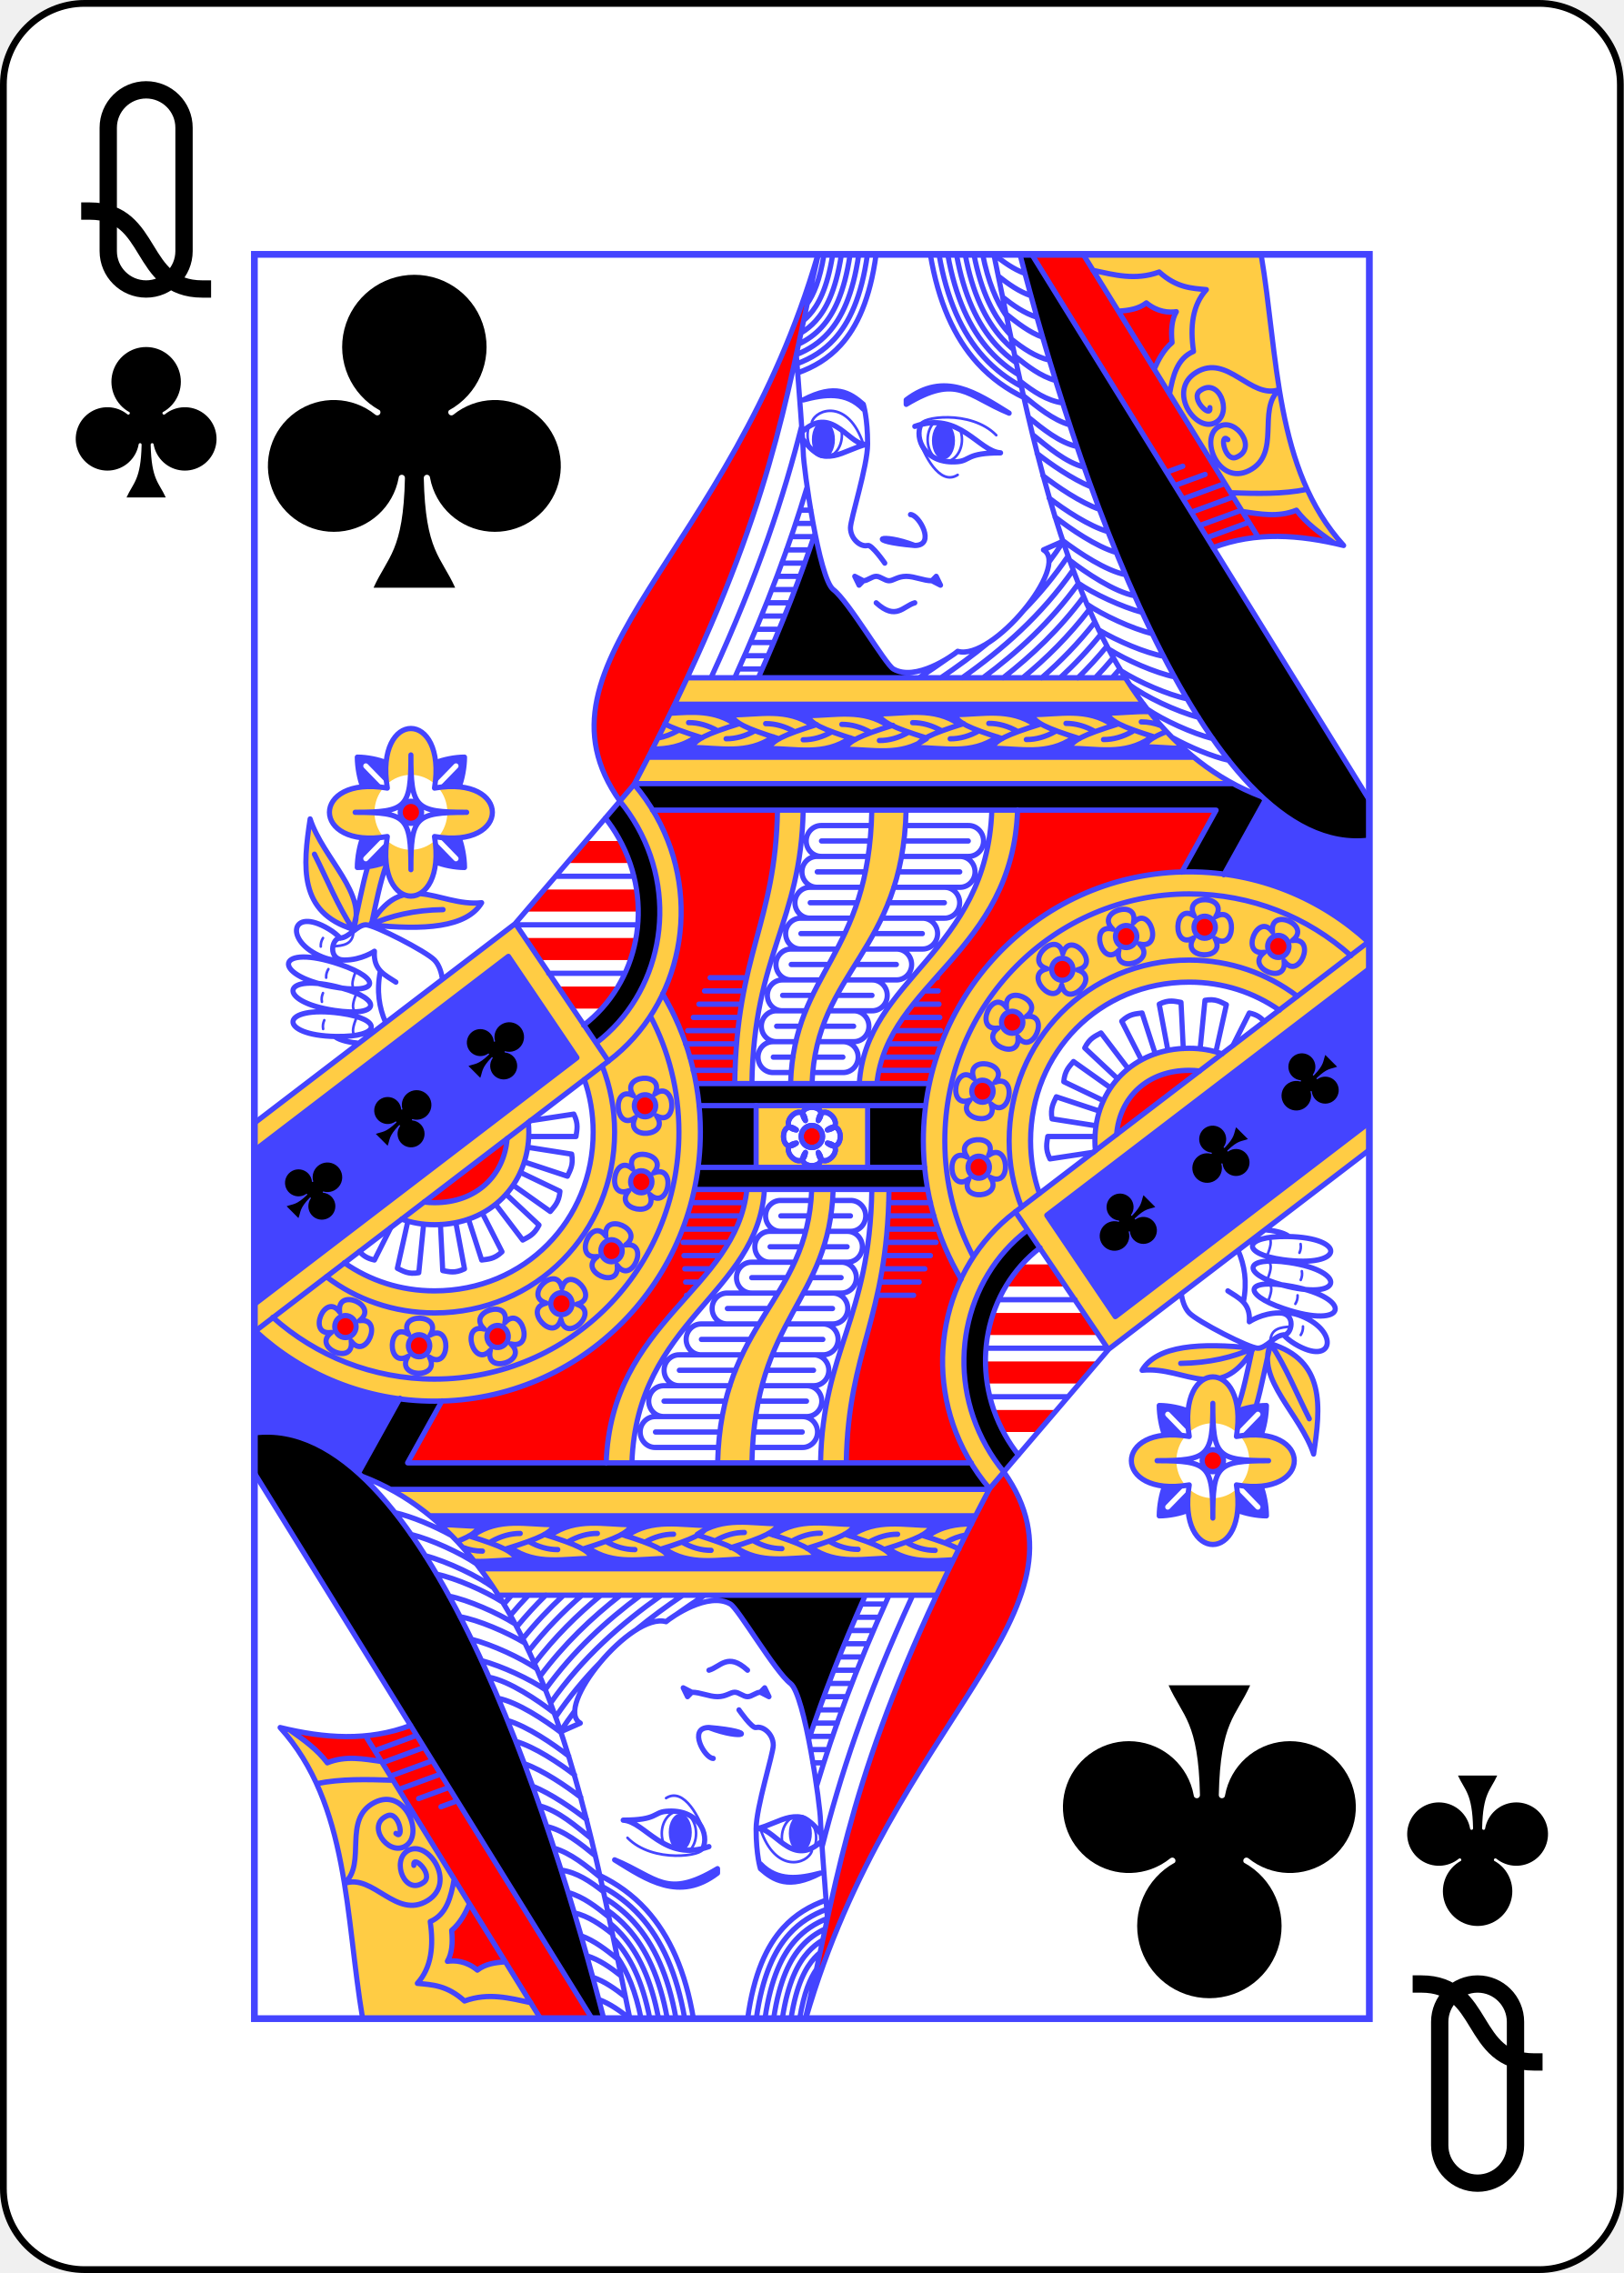
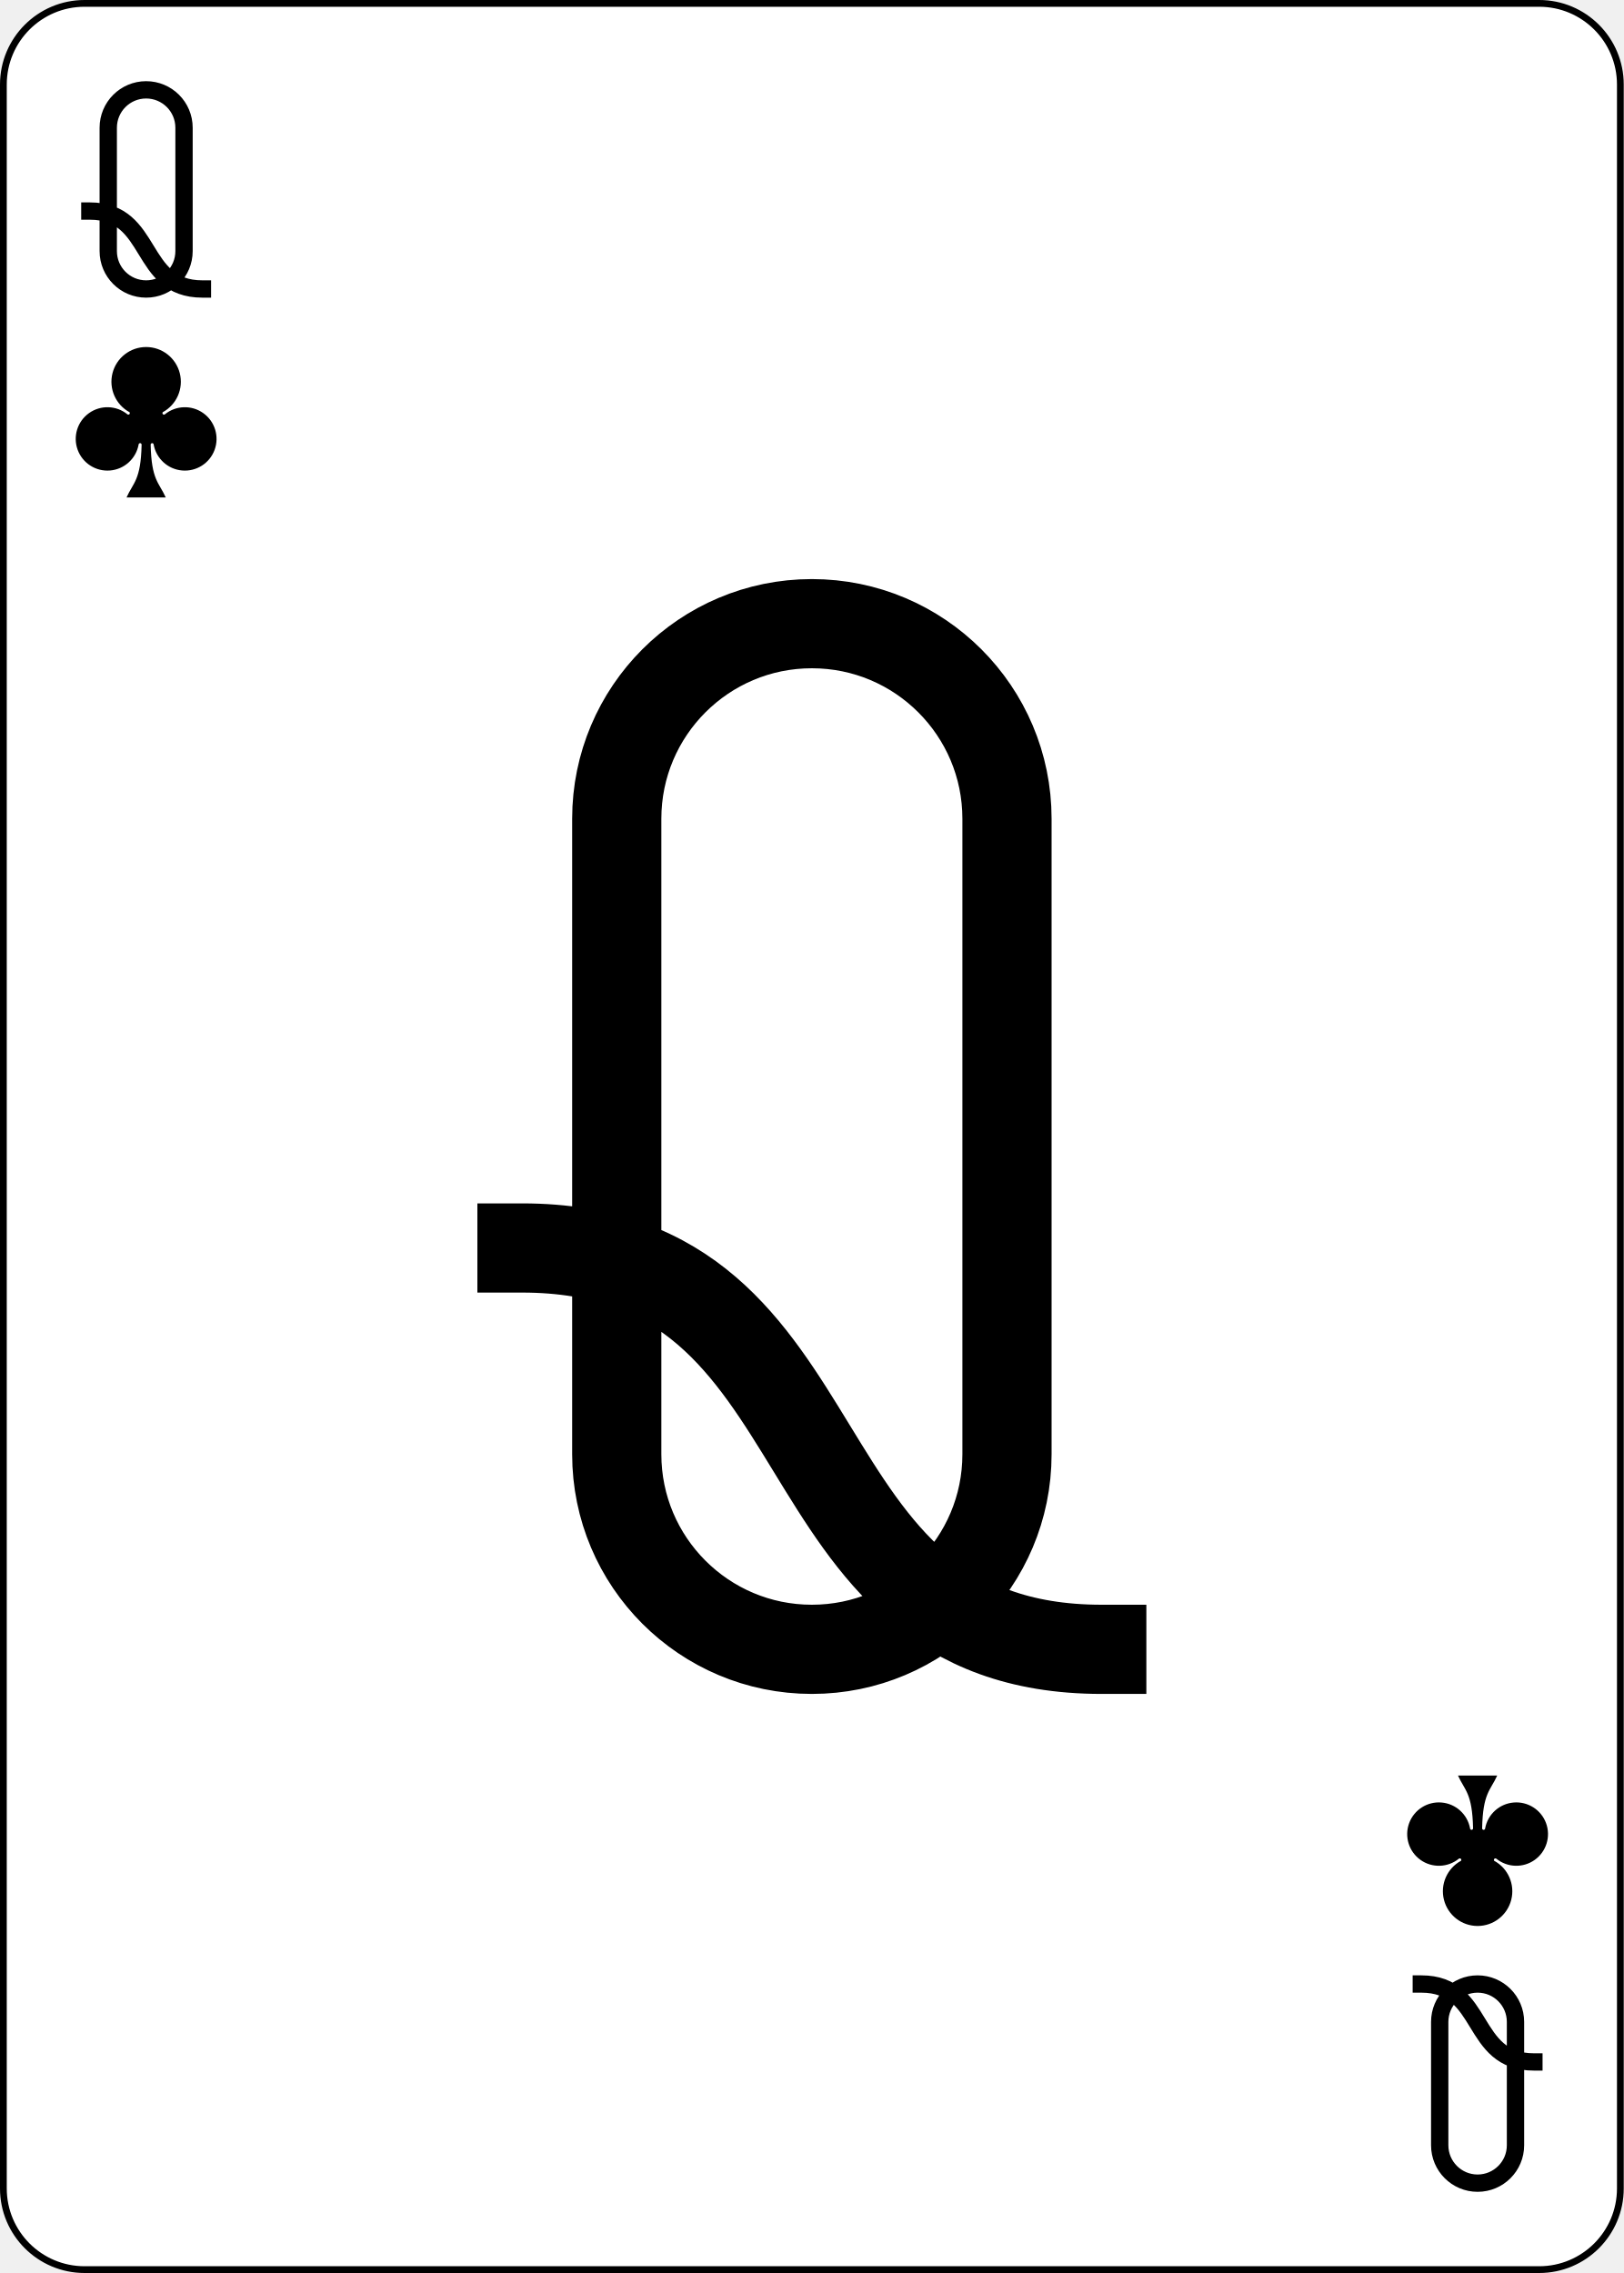
<svg xmlns="http://www.w3.org/2000/svg" xmlns:xlink="http://www.w3.org/1999/xlink" class="card" face="QC" height="3.5in" preserveAspectRatio="none" viewBox="-120 -168 240 336" width="2.5in">
  <defs>
+     <symbol id="SCQ" viewBox="-600 -600 1200 1200" preserveAspectRatio="xMinYMid">
+       <path d="M30 150C35 385 85 400 130 500L-130 500C-85 400 -35 385 -30 150A10 10 0 0 0 -50 150A210 210 0 1 1 -124 -51A10 10 0 0 0 -110 -65A230 230 0 1 1 110 -65A10 10 0 0 0 124 -51A210 210 0 1 1 50 150A10 10 0 0 0 30 150Z" fill="black" />
+     </symbol>
    <symbol id="VCQ" viewBox="-500 -500 1000 1000" preserveAspectRatio="xMinYMid">
      <path d="M-260 100C40 100 -40 460 260 460M-175 0L-175 -285A175 175 0 0 1 175 -285L175 285A175 175 0 0 1 -175 285Z" stroke="black" stroke-width="80" stroke-linecap="square" stroke-miterlimit="1.5" fill="none" />
    </symbol>
-     <symbol id="SCQ" viewBox="-600 -600 1200 1200" preserveAspectRatio="xMinYMid">
-       <path d="M30 150C35 385 85 400 130 500L-130 500C-85 400 -35 385 -30 150A10 10 0 0 0 -50 150A210 210 0 1 1 -124 -51A10 10 0 0 0 -110 -65A230 230 0 1 1 110 -65A10 10 0 0 0 124 -51A210 210 0 1 1 50 150A10 10 0 0 0 30 150Z" fill="black" />
-     </symbol>
-     <symbol id="CQ6" preserveAspectRatio="none" viewBox="0 0 1300 2000">
-       <g transform="scale(-1,1)translate(-1300,0)">
-         <path stroke="#44F" stroke-linecap="round" stroke-linejoin="round" stroke-width="3" fill="none" d="M1184.474,767.204c0.351,15.415 12.042,16.451 23.907,17.267M1181.451,811.742c3.624,9.318 6.246,17.206 2.045,21.086M1180.799,836.888c3.624,9.318 6.246,17.206 2.045,21.086M1180.799,864.63c3.624,9.318 6.246,17.206 2.045,21.086M1213.717,810.276c1.874,2.948 2.833,6.142 2.593,9.658M1220,837.405c1.457,3.175 1.974,6.47 1.259,9.92M1218.488,868.185c1.483,3.163 2.027,6.453 1.341,9.91M1220,775c1.874,2.948 2.833,6.142 2.593,9.658M435,205c29.854,-29.76 89.915,-20.22 87.766,-12.149M480,250c21.575,13.391 40,-25 45,-40M590,215c17.561,-51.28 55,-40 60,-25M507.389,190.373C512.025,194.951 515,202.041 515,210c0,13.807 -8.954,25 -20,25 -11.046,0 -20,-11.193 -20,-25 0,-4.329 0.88,-8.4 2.429,-11.951M653.486,195.441C654.462,198.386 655,201.614 655,205c0,13.807 -8.954,25 -20,25 -11.046,0 -20,-11.193 -20,-25 0,-2.248 0.237,-4.427 0.683,-6.5" />
-         <use xlink:href="#SCQ" height="90" width="90" transform="translate(1017,901)scale(1,0.972)rotate(-45)translate(-45,-45)" />
-         <use xlink:href="#SCQ" height="90" width="90" transform="translate(1125,978)scale(1,0.972)rotate(-45)translate(-45,-45)" />
-         <use xlink:href="#SCQ" height="90" width="90" transform="translate(1229,1060)scale(1,0.972)rotate(-45)translate(-45,-45)" />
-       </g>
-     </symbol>
-     <symbol id="CQ5" preserveAspectRatio="none" viewBox="0 0 1300 2000">
-       <g transform="scale(-1,1)translate(-1300,0)">
-         <path stroke="#44F" stroke-linecap="round" stroke-linejoin="round" stroke-width="6" fill="none" d="M1300,984.779 996.277,759.002M1.196,779.562C56.29,730.138 129.568,700 210,700c171.208,0 310,136.553 310,305 10e-6,57.291 -16.055,110.892 -43.98,156.687M1.931,780.02l410.831,305.396M513.054,940h271.265M1300,1190.265 923.935,910.712M995.839,758.469 887.238,914.584M1003.748,795.85l-79.783,114.688M857.199,600.859 995.817,758.501M886.75,914.2C801.788,851.428 776.521,731.931 831.679,636.394c7.512,-13.01 16.154,-24.951 25.724,-35.766M901.002,893.651c-74.41,-55.386 -96.537,-160.121 -47.672,-244.758 6.038,-10.457 12.883,-20.13 20.404,-28.982M1004.2,796.043l295.8,219.887M916.148,873.919C851.943,826.128 832.433,735.788 875.199,661.715c4.713,-8.163 9.972,-15.754 15.701,-22.768M995.058,760H853.114M948.905,705H857.469M957.032,815H867.918M856.888,600H158.867M840.923,570H204.844M810,510H262.997M795.06,480H284.483M642.495,0.159C676.821,141.573 688.844,258.107 795.312,480c17.86,37.224 38.379,77.412 62.106,121.181M835.988,630H179.392M690.092,630.29c2.322,128.345 47.798,162.203 49.837,309.394M660.11,630.29c2.786,128.345 57.357,162.203 59.805,309.394M580.102,630.115c3.399,166.062 90.388,181.846 94.73,309.83M540.125,630.107c4.041,161.399 104.662,181.691 109.681,309.838M440.176,630.1c5.673,161.472 146.941,190.921 154.509,309.865M410.168,629.718c5.633,161.815 151.469,195.793 164.083,310.257M517.652,965H781.417M509.15,925l62.516,-10e-6M504.582,910l62.916,1e-5M499.133,895l62.156,1e-5M499.838,880 553.158,880M500.807,865 543.344,865M501.773,850l30.053,-10e-6M502.742,835l16.242,2e-5M739.443,925h48.93M738.811,910h53.465M737.709,895 797.117,895M736.215,880H794.783M734.383,865h53.879M732.031,850h49.707M729.197,835H775.217M725.963,820h42.732M503.709,820l1.689,1e-5M1278.483,1205.026C1228.267,1248.565 1162.43,1275 1090,1275 932.085,1275 805,1149.714 805,995c-10e-6,-47.532 11.992,-92.13 33.2,-131.287M1215.934,1159.081C1180.985,1184.775 1137.859,1200 1090,1200c-118.247,0 -210,-91.356 -210,-205 -10e-6,-26.728 5.074,-51.778 14.401,-74.884M1102.059,1074.276c-3.866,0.477 -7.882,0.724 -12.059,0.724 -49.229,0 -81.28,-31.039 -84.697,-72.551M1128.178,1093.705C1116.585,1097.779 1103.872,1100 1090,1100c-65.355,0 -110,-46.117 -110,-105 0,-3.776 0.184,-7.432 0.545,-10.984M1195.088,1143.205C1165.452,1163.257 1129.736,1175 1090,1175c-105.024,0 -185,-80.047 -185,-180 -10e-6,-21.157 3.582,-40.966 10.251,-59.442M657.5,981.893c3.536,-24.749 35.355,7.071 10.607,10.607 20,-15 20,30 0,15 24.749,3.535 -7.071,35.355 -10.607,10.607 15,20 -30,20 -15,0 -3.536,24.749 -35.355,-7.071 -10.607,-10.607 -20,15 -20,-30 0,-15 -24.749,-3.535 7.071,-35.355 10.607,-10.607 -15,-20 30,-20 15,0v0M662.5,1000A12.5,12.5 0 0 1 650,1012.5 12.5,12.5 0 0 1 637.5,1000 12.5,12.5 0 0 1 650,987.5 12.5,12.5 0 0 1 662.5,1000v0M585,965v70M218.769,700.347 178.628,630.099M169.752,703.316 121.678,619.187M393.636,-1.6083941e-4 -3.6588575e-4,618.572M182.285,332.461C132.42,314.002 81.424,317.784 30,330 110.68,243.29 106.097,115.712 126.231,-0.019M333.636,-1.381201e-4 129.949,320.081M407.504,-0.495C347.657,225.87 197.332,687.942 0.002,664.067M437.92,-0.377C389.737,223.713 339.24,535.909 125.687,614.725M140.371,303.704l48.889,17.46M149.074,290.027l48.888,17.46M158.703,274.894l48.889,17.46M168.334,259.762l48.889,17.46M191.5,249.464l35.351,12.625M217.5,240.178l18.981,6.779M41.885,326.784C57.688,315.967 73.403,305.062 85,290c21.739,8.59 42.457,4.21 63.307,1.516M72.987,266.426c27.732,5.564 57.993,4.792 88.322,3.845M105.351,153.767C131.238,176.184 102.29,226.145 140,245c36.056,18.028 59.083,-37.958 35,-50 -20,-10 -45,25 -20,35 14.131,5.652 20.131,-28.64 10,-20M105.154,153.345c33.418,11.492 60.155,-41.413 96.812,-19.505 34.602,20.681 -0.183,70.226 -23.296,56.412 -19.194,-11.472 -3.156,-51.381 18.729,-35.696 12.371,8.866 -13.299,32.383 -11.472,19.194M232.953,158.421C229.172,137.653 224.093,117.97 205,110c4.185,-27.894 1.423,-52.339 -15,-70 17.356,-1.619 34.466,-1.969 55,-20 27.97,9.931 52.531,3.199 77.423,-1.913M250.778,130.151C245.718,118.856 239.783,108.146 230,100c1.504,-14.349 0.287,-26.396 -5,-35 8.496,1.206 21.772,0.599 35,-10 8.991,6.928 20.596,8.627 32.671,9.386M394.495,46.885c13.934,-4.563 26.21,-13.093 38.203,-22.3M387.56,71.24C402.284,66.86 415.129,57.983 427.663,48.362M380.892,93.913c15.639,-5.459 29.216,-15.853 42.72,-26.421M372.922,119.952c16.641,-3.748 30.812,-13.406 44.601,-23.982M365.915,142.958c17.686,-4.808 32.63,-16.179 47.473,-27.792M357.527,168.441c18.785,-2.66 34.356,-13.013 49.436,-24.542M349.336,193.211c19.367,-5.353 37.923,-20.228 54.055,-33.012M340.81,217.826c20.312,-4.34 39.847,-19.82 56.77,-33.234M332.495,241.19c21.753,-5.309 42.553,-23.03 60.13,-36.835M324.415,263.521c21.962,-8.66 47.288,-25.829 63.013,-37.795M314.768,288.99c22.178,-7.638 48.957,-25.451 65.936,-38.211M304.756,314.31c22.09,-6.185 50.266,-24.471 68.662,-38.076M295.016,337.987c23.379,-6.632 53.476,-26.685 71.603,-40.397M284.235,363.121c22.643,-4.32 53.991,-24.473 73.969,-39.228M273.576,386.992c23.431,-4.181 56.539,-25.801 76.566,-40.791M264.803,405.875c24.057,-6.308 56.528,-20.98 74.839,-33.277M252.972,430.092c24.159,-6.009 57.732,-21.062 76.538,-33.656M239.792,455.583c21.064,-3.607 53.839,-17.136 75.832,-29.886M226.997,478.928c22.278,-4.36 55.94,-18.663 77.112,-31.55M212.379,503.852c22.427,-4.477 56.123,-18.85 77.147,-31.73M199.124,524.801c26.144,-6.728 62.615,-23.588 79.85,-36.518M182.562,548.944c24.044,-5.904 57.633,-20.912 76.609,-33.531M163.805,573.558c19.156,-4.09 45.851,-14.943 66.056,-25.885M661.877,194.546c20.526,78.558 49.889,167.389 105.543,285.038M668.153,113.288C665.264,149.955 660,217.745 660,225c0,15 -18.164,142.538 -35,155 -17.901,13.25 -60.727,84.764 -70,90 -25.806,14.571 -68.619,-14.676 -75,-20 -40.525,11.388 -131.542,-97.081 -100,-115l-23.233,-9.957M655.865,264.818c19.063,61.807 45.052,131.477 84.196,215.326M646.267,316.049c16.729,48.809 37.961,102.625 66.08,163.751M735.424,470H707.98M728.566,455 701.295,455M721.896,440H694.609M715.338,425 688.229,425M708.979,410 681.984,410M702.721,395 675.74,395M696.697,380H669.891M690.744,365 664.092,365M685.219,350H658.398M679.719,335H653.039M674.219,320H647.68M669.021,305 649.015,305M663.856,290H651.067M403.081,403.569C384.659,385.28 367.245,364.973 351.203,341.917M499.647,480.085C480.8,467.686 462.295,454.602 444.405,440.286M474.764,480.089C427.465,447.622 382.831,409.814 345.322,357.736M450.501,480.066C410.107,450.979 372.044,417.225 339.195,373.028M427.075,480.151C393.178,454.454 361.2,424.911 332.919,387.965M404.064,480.012C376.394,457.835 350.201,432.699 326.497,402.577M382.141,480.187C360.128,461.526 339.177,440.738 319.823,416.75M360.497,480.02c-16.625,-14.96 -32.567,-31.29 -47.58,-49.479M339.916,480.219C328.144,468.99 316.755,456.994 305.841,444.047M319.538,480.013C312.35,472.723 305.322,465.114 298.475,457.142M299.983,480.027c-3.088,-3.326 -6.143,-6.717 -9.163,-10.178M373.426,348.627c-5.559,-7.233 -10.976,-14.751 -16.237,-22.58M525,480c-11.007,-6.987 -21.924,-14.154 -32.698,-21.608M400,550c-11.508,0.084 -22.758,-3.17 -33.797,-9.171M344.866,547.812C375.596,568.645 408.061,559.823 440,560c-4.364,-9.305 -15.999,-15.118 -55.824,-27.242M443.765,531.706c-11.508,-0.084 -22.758,3.17 -33.797,9.171M388.631,533.894c30.729,-20.833 63.195,-12.011 95.134,-12.188 -4.364,9.305 -15.999,15.118 -55.824,27.242M488.797,549.171C477.289,549.256 466.039,546.001 455,540M433.663,546.983c30.729,20.833 63.195,12.011 95.134,12.188 -4.364,-9.305 -15.999,-15.118 -55.824,-27.242M532.562,530.878c-11.508,-0.084 -22.758,3.17 -33.797,9.171M477.428,533.065c30.729,-20.833 63.195,-12.011 95.134,-12.188 -4.364,9.305 -15.999,15.118 -55.824,27.242M571.369,551.106c-11.508,0.084 -22.758,-3.17 -33.797,-9.171M516.235,548.918c30.729,20.833 63.195,12.011 95.134,12.188 -4.364,-9.305 -15.999,-15.118 -55.824,-27.242M615.134,532.812c-11.508,-0.084 -22.758,3.17 -33.797,9.171M560,535c30.729,-20.833 63.195,-12.011 95.134,-12.188 -4.364,9.305 -15.999,15.118 -55.824,27.242M660.165,550.277c-11.508,0.084 -22.758,-3.17 -33.797,-9.171M605.032,548.089c30.729,20.833 63.195,12.011 95.134,12.188 -4.364,-9.305 -15.999,-15.118 -55.824,-27.242M703.93,531.983c-11.508,-0.084 -22.758,3.17 -33.797,9.171M648.797,534.171c30.729,-20.833 63.195,-12.011 95.134,-12.188 -4.364,9.305 -15.999,15.118 -55.824,27.242M750.032,549.122c-11.508,0.084 -22.758,-3.17 -33.797,-9.171M694.898,546.935c30.729,20.833 63.195,12.011 95.134,12.188 -4.364,-9.305 -15.999,-15.118 -55.824,-27.242M793.797,530.829C782.289,530.744 771.039,533.999 760,540M738.663,533.017c24.743,-16.774 50.612,-14.322 76.425,-12.823M821.53,532.19c-8.333,4.473 -21.699,9.226 -43.558,15.881M310,550c-11.508,0.084 -22.758,-3.17 -33.797,-9.171M254.866,547.812c30.729,20.833 63.195,12.011 95.134,12.188 -4.364,-9.305 -15.999,-15.118 -55.824,-27.242M353.765,531.706c-11.508,-0.084 -22.758,3.17 -33.797,9.171M298.631,533.894c30.729,-20.833 63.195,-12.011 95.134,-12.188 -4.364,9.305 -15.999,15.118 -55.824,27.242M256.89,518.377c16.295,-0.549 32.754,1.711 49.075,1.62 -4.364,9.305 -15.999,15.118 -55.824,27.242M265.966,529.997c-7.813,-0.057 -15.508,1.425 -23.098,4.26M218.576,559.997c14.509,-0.011 29.121,-1.787 43.624,-1.706 -2.955,-6.301 -9.244,-11 -25.362,-17.143M829.563,548.283c-7.888,-1.319 -15.66,-4.163 -23.328,-8.332M784.898,546.935c16.734,11.345 33.983,13.895 51.381,13.894M981.427,1012.159 930,1020c-2.197,12.537 1.914,18.211 5,25l50.346,-16.208M990.046,1040.577l-46.358,21.575c1.13,12.678 6.571,17.092 11.312,22.848l43.329,-29.894M1006.604,1065.375l-38.486,35.021c5.78,11.339 12.476,13.403 19.023,16.974l31.678,-40.556M1034.28,1086.789l-23.009,43.889c9.355,8.631 16.351,8.244 23.73,9.322l15.424,-46.379M1065.125,1097.582 1055,1150c11.46,5.538 18.041,3.134 25.415,2.02l2.627,-52.328M1102.68,1099.282l5.642,55.094c12.536,2.204 18.212,-1.903 25.003,-4.985l-12.301,-53.516M978.19,982.094l-50.64,-7.461C921.774,985.975 924.04,992.604 925,1000h55.238M857.014,966.163a12.5,12.5 0 0 1 -13.44,11.484 12.5,12.5 0 0 1 -11.484,-13.44 12.5,12.5 0 0 1 13.44,-11.484 12.5,12.5 0 0 1 11.484,13.44v0M831.113,976.668c-26.097,12.998 -21.794,-41.833 1.956,-24.923 -12.998,-26.097 41.833,-21.794 24.923,1.956 26.097,-12.998 21.794,41.833 -1.956,24.923 12.998,26.097 -41.833,21.794 -24.923,-1.956v0M861.192,1049.113a12.5,12.5 0 0 1 -10.094,14.513 12.5,12.5 0 0 1 -14.513,-10.094 12.5,12.5 0 0 1 10.094,-14.513 12.5,12.5 0 0 1 14.513,10.094v0M838.795,1065.835c-21.955,19.183 -31.676,-34.951 -4.419,-24.606 -19.183,-21.955 34.951,-31.676 24.606,-4.419 21.955,-19.183 31.676,34.951 4.419,24.606 19.183,21.955 -34.951,31.676 -24.606,4.419v0M895.081,1124.589a12.5,12.5 0 0 1 -6.573,16.41 12.5,12.5 0 0 1 -16.41,-6.573 12.5,12.5 0 0 1 6.573,-16.41 12.5,12.5 0 0 1 16.41,6.573v0M877.016,1145.918c-17.081,23.627 -38.723,-26.936 -9.837,-22.983 -23.627,-17.081 26.936,-38.723 22.983,-9.837 17.081,-23.627 38.723,26.936 9.837,22.983 23.627,17.081 -26.936,38.723 -22.983,9.837v0M950.483,1180.394a12.5,12.5 0 0 1 0.621,17.667 12.5,12.5 0 0 1 -17.667,0.621 12.5,12.5 0 0 1 -0.621,-17.667 12.5,12.5 0 0 1 17.667,-0.621v0M942.581,1207.205c-6.074,28.515 -46.306,-8.986 -18.287,-17.046 -28.515,-6.074 8.986,-46.306 17.046,-18.287 6.074,-28.515 46.306,8.986 18.287,17.046 28.515,6.074 -8.986,46.306 -17.046,18.287v0M1020,1214.696a12.5,12.5 0 0 1 8.413,15.547 12.5,12.5 0 0 1 -15.547,8.414 12.5,12.5 0 0 1 -8.413,-15.547 12.5,12.5 0 0 1 15.547,-8.414v0M1024.847,1242.223c7.243,28.241 -45.471,12.547 -23.961,-7.133 -28.241,7.243 -12.547,-45.471 7.133,-23.961 -7.243,-28.241 45.471,-12.547 23.961,7.133 28.241,-7.243 12.547,45.471 -7.133,23.961v0M1107.582,1224.717a12.5,12.5 0 0 1 12.909,12.078 12.5,12.5 0 0 1 -12.078,12.909 12.5,12.5 0 0 1 -12.909,-12.078 12.5,12.5 0 0 1 12.078,-12.909v0M1120.906,1249.287c15.823,24.488 -39.147,26.316 -24.986,0.831 -24.488,15.823 -26.316,-39.147 -0.831,-24.986 -15.823,-24.488 39.147,-26.316 24.986,-0.831 24.488,-15.823 26.316,39.147 0.831,24.986v0M1189.011,1203.936a12.5,12.5 0 0 1 16.366,6.681 12.5,12.5 0 0 1 -6.681,16.367 12.5,12.5 0 0 1 -16.366,-6.681 12.5,12.5 0 0 1 6.681,-16.367v0M1210.221,1222.141c23.514,17.236 -27.19,38.545 -23.048,9.686 -17.236,23.514 -38.545,-27.19 -9.686,-23.048 -23.514,-17.236 27.19,-38.545 23.048,-9.686 17.236,-23.514 38.544,27.191 9.686,23.048v0M1141.176,1103.578 1160,1140c9.205,-1.875 13.674,-5.58 17.47,-9.545M642.958,0.142C744.826,342.337 988.87,461.555 873.734,619.912M1090,605c-15,-90 70,-90 55,0 90,-15 90,70 0,55 15,90 -70,90 -55,0 -90,15 -90,-70 0,-55v0M1117.5,567.5c0,60 5,65 65,65 -60,0 -65,5 -65,65 0,-60 -5,-65 -65,-65 60,0 65,-5 65,-65v0M1130,632.5a12.5,12.5 0 0 1 -12.5,12.5 12.5,12.5 0 0 1 -12.5,-12.5 12.5,12.5 0 0 1 12.5,-12.5 12.5,12.5 0 0 1 12.5,12.5v0M1061.282,603.639C1057.788,595.19 1055,581.201 1055,570c11.201,0 25.19,2.788 33.639,6.282M1146.361,576.282C1154.81,572.788 1168.799,570 1180,570c0,11.201 -2.788,25.19 -6.282,33.639M1061.282,661.361C1057.788,669.81 1055,683.799 1055,695c11.201,0 25.19,-2.788 33.639,-6.282M1146.361,688.718C1154.81,692.212 1168.799,695 1180,695c0,-11.201 -2.788,-25.19 -6.282,-33.639M1080.719,821.783c1.01,-6.686 3.439,-15.941 9.281,-21.783 10,-10 70,-40 80,-40 10,0 20,15 30,15 10,0 15,25 -5,25 -20,0 -35,-10 -35,-10 1.742,21.621 -12.85,27.104 -25,35M1153.114,812.229c4.683,23.139 1.313,41.743 -5.947,58.157M1200,805c75,-25 81.847,11.93 10,25 -54.999,10.005 -59.523,-8.492 -10,-25v0M1198.2,831.716c70.636,-18.931 77.553,15.292 8.552,25.39 -52.822,7.73 -56.804,-12.458 -8.552,-25.39v0M1199.296,860.311c71.881,-9.683 74.714,25.171 5.475,26.3 -53.004,0.864 -54.578,-19.685 -5.475,-26.3v0M1199.897,775.225c3.316,-3.587 7.774,-7.17 13.406,-10.444 45.029,-26.181 52.141,14.277 7.592,31.666 -9.145,3.569 -16.142,4.234 -20.894,2.949M1185,765c-18.207,-39.306 35,-80 50,-125 8.442,53.825 13.58,106.049 -50,125v0M1185,765c17.822,-26.387 30.237,-56.503 45,-85M1125.86,726.041c13.272,3.425 26.206,12.941 39.14,33.959 -62.532,6.437 -112.583,3.272 -130,-25 25.777,2.578 48.897,-8.134 70.729,-10.211M1165,760c-24.021,-10.251 -51.599,-16.772 -85,-17.184M666.518,134.316C647.639,127.754 630.732,118.154 616.43,102.822 597.241,82.252 582.223,50.736 575.104,0.061M667.285,123.989C650.636,117.898 636.137,109.287 623.742,96 606.437,77.449 592.214,48.551 585.214,0.12M668.084,113.623C653.746,108.057 641.581,100.464 631.055,89.18 615.61,72.623 602.196,46.311 595.329,0.175M662.525,88.967C656.23,85.323 650.732,80.953 645.68,75.537 633.874,62.881 622.123,41.64 615.573,0.255M665.31,101.621C654.957,96.853 646.173,90.725 638.367,82.357 624.756,67.766 612.167,44.009 605.449,0.221M659.451,74.771c-2.266,-1.844 -4.403,-3.852 -6.459,-6.056C642.959,57.96 632.065,39.196 625.703,0.27M511.871,0.155C502.759,53.1 484.3,93.966 456.903,123.336c-16.31,17.484 -34.989,29.931 -54.087,38.912M501.725,0.145C492.765,50.874 475.114,89.152 449.59,116.514c-13.337,14.297 -28.342,25.033 -43.924,33.185M491.572,0.122C482.778,48.601 465.949,84.318 442.278,109.693c-10.328,11.072 -21.714,19.879 -33.646,26.941M481.414,0.081C472.801,46.273 456.807,79.457 434.965,102.871c-7.229,7.749 -15.006,14.317 -23.161,19.911M423.176,69.886C434.983,53.128 444.586,30.717 450.845,0.143M471.251,0.019C462.837,43.888 447.688,74.573 427.653,96.051c-4.039,4.329 -8.259,8.265 -12.634,11.848M461.061,0.045C452.605,42.781 437.685,71.417 418.627,91.028M655.237,55.686C648.148,45.764 640.757,29.54 635.816,0.141M401.712,21.587C414.795,16.883 426.445,8.747 437.839,0M420,180c37.87,-22.798 75.447,-48.05 120,-15v5c-60,-35 -70,-10 -120,10v0M590,170l-0.003,5.472C610,155 635.344,158.686 660,165c-37.171,-18.904 -54.466,-8.261 -70,5v0M590,170c0,0 -5,15 -5,45 0,25 20,85 20,95 0,13.032 -12.277,22.123 -20,20 -4.821,-1.326 -20,20 -20,20M535,295c-10,0 -30,35 -5,35 40,-15 60,-5 0,0M505,365l-5,10 10,-5 -5,-5v0M600,365l-5,10 -5,-5 10,-5v0M510,370c10,0 20,-5 30,-5 10,0 15,5 20,5 5,0 10,-5 15,-5 5,0 10,5 15,5M530,395c13.51,3.754 21.865,20.501 45,0M530,195c-52.197,-18.082 -74.36,28.531 -100,30 40,0 35.054,8.73 50,10 38.304,3.254 50.908,-26.427 42.668,-42.342M660,200c-35,-30 -55,20 -75,15 29.239,6.592 50,30 75,-5M1162.673,755.563c-4.946,-21.883 -9.234,-43.761 -16.584,-63.761M1185,765c-6.227,-23.877 -10.324,-48.418 -17.233,-71.138M1205.848,886.953c-6.148,4.441 -17.953,6.431 -27.298,7.323M582.359,665l56.467,2e-5M587.832,700l55.961,-10e-6M597.332,735l54.646,-1e-5M611.74,770h51.09M630.273,805l43.852,-2e-5M649.182,840l34.961,4e-5M663.686,875h27.432M671.883,910l23.131,-3e-5M584.551,682.5h54.275c9.762,0.138 17.749,-7.737 17.749,-17.5 0,-9.763 -7.987,-17.638 -17.749,-17.5h-56.467M592.025,717.5l51.768,2e-5c9.762,0.138 17.749,-7.737 17.749,-17.5 0,-9.763 -7.987,-17.638 -17.749,-17.5h-55.961M603.898,752.5l48.08,-10e-6c9.762,0.138 17.749,-7.737 17.749,-17.5 0,-9.763 -7.987,-17.638 -17.749,-17.5h-54.646M620.682,787.5l42.148,-10e-6c9.762,0.138 17.749,-7.737 17.749,-17.5 0,-9.763 -7.987,-17.638 -17.749,-17.5h-51.09M639.986,822.5 674.125,822.5c9.762,0.138 17.749,-7.737 17.749,-17.5 0,-9.763 -7.987,-17.638 -17.749,-17.5h-43.852M657.187,857.5l26.955,10e-6c9.762,0.138 17.749,-7.737 17.749,-17.5 0,-9.763 -7.987,-17.638 -17.749,-17.5h-34.961M668.555,892.5l22.563,10e-6c9.762,0.138 17.749,-7.737 17.749,-17.5 0,-9.763 -7.987,-17.638 -17.749,-17.5h-27.432M674.111,927.5l20.902,-10e-6c9.762,0.138 17.749,-7.737 17.749,-17.5 0,-9.763 -7.987,-17.638 -17.749,-17.5h-23.131M467.6,665l75.16,-10e-6M477.541,700l71.77,2e-5M495.436,735h65.541M521.162,770h56.842M551.424,805 599.338,805M579.857,840 620.77,840M601.25,875h35.867M613.795,910h32.811M541.008,647.5 467.6,647.5c-9.762,-0.138 -17.749,7.737 -17.749,17.5 0,9.763 7.987,17.638 17.749,17.5h75.16M545.449,682.5h-67.908c-9.762,-0.138 -17.749,7.737 -17.749,17.5 0,9.763 7.987,17.638 17.749,17.5h71.77M554.584,717.5l-59.148,10e-6c-9.762,-0.138 -17.749,7.737 -17.749,17.5 0,9.763 7.987,17.638 17.749,17.5h65.541M568.793,752.5l-47.631,-2e-5c-9.762,-0.138 -17.749,7.737 -17.749,17.5 0,9.763 7.987,17.638 17.749,17.5h56.842M588.367,787.5 551.424,787.5c-9.762,-0.138 -17.749,7.737 -17.749,17.5 0,9.763 7.987,17.638 17.749,17.5h47.914M610.391,822.5l-30.533,-2e-5c-9.762,-0.138 -17.749,7.737 -17.749,17.5 0,9.763 7.987,17.638 17.749,17.5h40.912M629.789,857.5 601.25,857.5c-9.762,-0.138 -17.749,7.737 -17.749,17.5 0,9.763 7.987,17.638 17.749,17.5h35.867M642.633,892.5l-28.838,-2e-5c-9.762,-0.138 -17.749,7.737 -17.749,17.5 0,9.763 7.987,17.638 17.749,17.5h32.811" />
-       </g>
-     </symbol>
-     <symbol id="CQ4" preserveAspectRatio="none" viewBox="0 0 1300 2000">
-       <g transform="scale(-1,1)translate(-1300,0)">
-         <path fill="black" d="M393.637,0 0,618.572v45.486C197.241,687.924 347.448,226.477 407.35,0ZM646.217,316.484C639.936,347.246 632.342,374.565 625,380c-17.901,13.25 -60.727,84.764 -70,90 -5.433,3.068 -11.62,4.193 -18.062,4.008L538.178,480 711.879,479.9C684.228,418.674 662.996,364.858 646.217,316.484ZM158.996,599.918c-10.551,5.538 -21.688,10.518 -33.309,14.807l-4.01,4.463 47.604,83.805C182.286,700.909 196.035,700 210,700c2.949,0 5.888,0.041 8.793,0.234l-39.783,-70.186 656.879,-0.268c6.402,-10.604 13.643,-20.259 21.256,-29.467zm714.738,19.994c-7.522,8.852 -14.367,18.523 -20.404,28.98 -48.865,84.637 -26.738,189.372 47.672,244.758l15.146,-19.732c-64.205,-47.79 -83.715,-138.13 -40.949,-212.203 4.713,-8.163 9.972,-15.753 15.701,-22.768zM512.967,939.855C517.543,960.745 520,982.591 520,1005c0,9.936 -0.483,19.761 -1.422,29.727l66.41,0.273 -0.205,-70 196.674,-0.076c0.87,-8.408 2.041,-16.642 3.201,-24.844z" />
-       </g>
-     </symbol>
-     <symbol id="CQ3" preserveAspectRatio="none" viewBox="0 0 1300 2000">
-       <g transform="scale(-1,1)translate(-1300,0)">
-         <path fill="#44F" d="M636.568,188.838A13.432,21.162 0 0 0 623.135,210 13.432,21.162 0 0 0 636.568,231.162 13.432,21.162 0 0 0 650,210 13.432,21.162 0 0 0 636.568,188.838Zm-140,1.209a13.432,21.162 0 0 0 -13.434,21.162 13.432,21.162 0 0 0 13.434,21.162A13.432,21.162 0 0 0 510,211.209 13.432,21.162 0 0 0 496.568,190.047ZM263.244,509.838c-3.327,4.334 -6.738,8.583 -10.23,12.75l3.877,-4.211c2.037,-0.069 4.076,-0.093 6.117,-0.084 1.932,0.009 3.867,0.053 5.803,0.113 0.733,0.023 1.468,0.057 2.201,0.086 1.135,0.044 2.27,0.087 3.406,0.143 3.839,0.188 7.682,0.421 11.523,0.648 0.697,0.041 1.393,0.081 2.09,0.121 1.316,0.075 2.631,0.142 3.947,0.209 0.766,0.039 1.533,0.079 2.299,0.113 1.255,0.057 2.51,0.098 3.764,0.139 0.775,0.025 1.55,0.058 2.324,0.076 0.202,0.005 0.404,0.008 0.605,0.012 1.666,0.034 3.331,0.054 4.994,0.045 -0.136,0.291 -0.278,0.577 -0.43,0.861 -0.151,0.284 -0.31,0.564 -0.477,0.842 -0.047,0.079 -0.102,0.156 -0.15,0.234 -0.295,0.474 -0.609,0.941 -0.957,1.4 -10e-4,0.002 -0.002,0.004 -0.004,0.006 -0.202,0.266 -0.413,0.529 -0.635,0.791 -0.002,0.003 -0.004,0.005 -0.006,0.008 -0.221,0.261 -0.452,0.522 -0.693,0.779l-0.008,0.008c-0.242,0.258 -0.494,0.513 -0.758,0.768 -0.003,0.003 -0.006,0.007 -0.01,0.01 -0.263,0.254 -0.538,0.506 -0.824,0.758 -0.58,0.51 -1.208,1.015 -1.891,1.52 -0.682,0.504 -1.42,1.007 -2.215,1.51 -0.791,0.501 -1.641,1.002 -2.553,1.506 -0.004,0.002 -0.007,0.005 -0.012,0.008 -0.917,0.507 -1.899,1.016 -2.949,1.531 -1.044,0.512 -2.157,1.031 -3.342,1.557 -0.008,0.003 -0.014,0.008 -0.021,0.012 -5.964,2.643 -13.783,5.481 -24.08,8.812 -4.118,1.332 -8.636,2.745 -13.59,4.254 6.552,3.588 9.914,7.016 11.84,11.121 -3.626,-0.02 -7.258,0.075 -10.895,0.23 -10.908,0.466 -21.849,1.468 -32.73,1.477l11.787,-12.803c-7.981,7.882 -16.348,15.379 -25.139,22.447l635.588,0.326c-1.639,-3.08 -3.222,-6.101 -4.824,-9.143 -0.149,-2.2e-4 -0.298,-0.007 -0.447,-0.008 -0.923,-0.004 -1.847,-0.01 -2.77,-0.029 -0.008,-1.8e-4 -0.017,1.9e-4 -0.025,0 -0.083,-0.002 -0.167,-0.008 -0.25,-0.01 -0.99,-0.023 -1.978,-0.054 -2.967,-0.098 -0.007,-3.1e-4 -0.014,3.2e-4 -0.021,0 -0.181,-0.008 -0.361,-0.023 -0.541,-0.031 -0.849,-0.041 -1.697,-0.086 -2.545,-0.145 -14.05,-0.963 -27.956,-4.376 -41.523,-13.574l0.713,0.193c-0.313,-0.211 -0.627,-0.404 -0.939,-0.621 -2.219,0.209 -4.308,0.837 -6.473,1.496 6.554,3.588 9.906,7.015 11.832,11.121 -31.867,-0.177 -64.258,8.599 -94.926,-12.055 -2.161,0.675 -4.421,1.369 -6.775,2.086 6.556,3.589 9.91,7.017 11.836,11.123 -31.866,-0.177 -64.258,8.599 -94.926,-12.053 -1.845,0.574 -3.722,1.156 -5.705,1.76 6.556,3.589 9.908,7.015 11.834,11.121 -28.75,-0.16 -57.927,6.962 -85.881,-6.809 1.44,1.546 2.5,3.151 3.309,4.875 -31.866,-0.177 -64.258,8.599 -94.926,-12.053 -1.845,0.574 -3.722,1.154 -5.705,1.758 6.556,3.589 9.908,7.017 11.834,11.123 -31.939,-0.177 -64.403,8.645 -95.133,-12.188l20.211,-7.74c-7.126,2.594 -15.911,5.453 -26.912,8.805 6.556,3.589 9.908,7.017 11.834,11.123 -31.939,-0.177 -64.403,8.645 -95.133,-12.188l39.309,-15.055c2.696,0.821 5.239,1.607 7.684,2.373l-3.229,-1.236c30.729,-20.833 63.196,-12.01 95.135,-12.188 -2.698,5.752 -8.197,10.172 -21.393,15.57l11.803,-4.52c2.696,0.821 5.24,1.607 7.684,2.373l-3.229,-1.236c30.729,-20.833 63.196,-12.01 95.135,-12.188 -1.783,3.801 -4.826,7.02 -10.461,10.324 2.57,0.783 5.012,1.538 7.352,2.271l-3.229,-1.236c16.325,-11.067 33.14,-13.766 50.105,-13.891 14.97,-0.11 30.056,1.784 45.027,1.701 -2.304,4.912 -6.685,8.856 -16.117,13.264 2.37,0.724 4.649,1.429 6.82,2.109L560,535c30.729,-20.833 63.194,-12.01 95.133,-12.188 -1.783,3.801 -4.825,7.02 -10.461,10.324 2.575,0.785 5.02,1.541 7.363,2.275l-3.238,-1.24c30.729,-20.833 63.194,-12.01 95.133,-12.188 -1.708,3.641 -4.565,6.749 -9.754,9.908l0.031,-0.012c2.706,0.824 5.258,1.614 7.711,2.383l-3.256,-1.248c0.942,-0.638 1.887,-1.238 2.832,-1.822 0.297,-0.184 0.595,-0.363 0.893,-0.541 0.71,-0.426 1.421,-0.836 2.133,-1.232 0.272,-0.151 0.543,-0.308 0.814,-0.455 0.933,-0.505 1.867,-0.988 2.803,-1.445 0.22,-0.108 0.442,-0.205 0.662,-0.311 0.756,-0.36 1.512,-0.707 2.27,-1.037 0.306,-0.133 0.612,-0.264 0.918,-0.393 0.746,-0.314 1.494,-0.615 2.242,-0.902 0.228,-0.087 0.456,-0.181 0.684,-0.266 0.947,-0.353 1.894,-0.682 2.844,-0.994 0.271,-0.089 0.542,-0.172 0.812,-0.258 0.731,-0.231 1.463,-0.452 2.195,-0.66 0.284,-0.081 0.568,-0.163 0.852,-0.24 0.944,-0.258 1.889,-0.504 2.836,-0.727 0.051,-0.012 0.103,-0.023 0.154,-0.035 0.95,-0.221 1.9,-0.421 2.852,-0.609 0.288,-0.057 0.577,-0.11 0.865,-0.164 0.765,-0.143 1.529,-0.277 2.295,-0.4 0.232,-0.037 0.463,-0.078 0.695,-0.113 0.978,-0.15 1.956,-0.286 2.936,-0.406 0.193,-0.024 0.386,-0.042 0.578,-0.065 0.803,-0.094 1.606,-0.18 2.41,-0.256 0.301,-0.028 0.603,-0.056 0.904,-0.082 0.783,-0.067 1.566,-0.126 2.35,-0.178 0.215,-0.014 0.43,-0.032 0.645,-0.045 0.178,-0.011 0.356,-0.015 0.533,-0.025 1.253,-0.071 2.507,-0.122 3.762,-0.158 0.439,-0.013 0.877,-0.025 1.316,-0.033 1.387,-0.028 2.773,-0.044 4.162,-0.037 1.87,0.009 3.742,0.051 5.615,0.109 0.575,0.018 1.15,0.041 1.725,0.062 1.305,0.049 2.61,0.102 3.916,0.166 0.592,0.029 1.184,0.059 1.775,0.09 3.714,0.195 7.429,0.425 11.145,0.641 -1.715,-3.415 -3.435,-6.836 -5.105,-10.203zm261.742,35.729c-2.548,0.801 -5.198,1.622 -8.023,2.482 0.215,0.118 0.411,0.236 0.619,0.354zM1055,570c0,11.187 2.782,25.153 6.269,33.605 6.978,-0.644 14.9,-0.489 23.76,0.666l-22.15,-22.15c-1.932,-1.877 -0.604,-5.152 2.09,-5.152 0.811,5e-5 1.587,0.328 2.152,0.91l22.15,22.15c-1.155,-8.859 -1.31,-16.782 -0.666,-23.76C1080.153,572.782 1066.187,570 1055,570Zm125,0c-11.187,0 -25.153,2.782 -33.605,6.27 0.644,6.981 0.49,14.907 -0.666,23.771l22.162,-22.162c0.565,-0.582 1.341,-0.91 2.152,-0.91 2.694,7e-4 4.022,3.275 2.09,5.152l-22.148,22.148c8.854,-1.153 16.772,-1.307 23.746,-0.664C1177.218,595.153 1180,581.187 1180,570ZM121.359,618.908C83.231,651.688 42.699,669.219 0,664.049v108.76l1.197,6.754C46.845,738.612 104.977,710.901 169.535,702.959Zm963.682,41.82c-8.864,1.156 -16.791,1.31 -23.771,0.666C1057.782,669.847 1055,683.813 1055,695c11.187,0 25.153,-2.782 33.605,-6.27 -0.643,-6.974 -0.489,-14.892 0.664,-23.746l-22.137,22.137c-2.828,2.945 -7.187,-1.415 -4.242,-4.242zm64.93,0 22.15,22.15c2.945,2.828 -1.415,7.187 -4.242,4.242l-22.15,-22.15c1.155,8.859 1.31,16.782 0.666,23.76 8.453,3.488 22.419,6.27 33.605,6.27 0,-11.187 -2.782,-25.153 -6.269,-33.605 -6.978,0.644 -14.9,0.489 -23.76,-0.666zM1003.975,795.947 923.949,910.625 1300,1190.262v-174.332z" />
-       </g>
-     </symbol>
-     <symbol id="CQ2" preserveAspectRatio="none" viewBox="0 0 1300 2000">
-       <g transform="scale(-1,1)translate(-1300,0)">
-         <path fill="red" d="M333.65,0l-201,316.523 15.656,-25.008C127.456,294.209 106.739,298.59 85,290 73.403,305.062 57.688,315.967 42.553,326.918 72.359,320.998 101.338,318.041 130.033,320.705l0.182,-0.289c17.627,1.978 34.916,5.695 51.924,12.107L393.639,0Zm308.795,0c34.353,141.479 46.363,258.031 152.867,480 17.86,37.224 38.378,77.411 62.105,121.18l16.316,18.732C988.885,461.534 744.765,342.299 642.922,0ZM260,55c-13.228,10.599 -26.504,11.206 -35,10 5.287,8.604 6.504,20.651 5,35 9.783,8.146 15.717,18.856 20.777,30.15L292.672,64.387C280.597,63.628 268.991,61.928 260,55Zm857.5,565a12.5,12.5 0 0 0 -12.5,12.5 12.5,12.5 0 0 0 12.5,12.5 12.5,12.5 0 0 0 12.5,-12.5 12.5,12.5 0 0 0 -12.5,-12.5zm-707.178,9.859 -231.312,0.189 39.631,70.182c144.491,3.719 264.401,105.003 294.227,239.416l61.385,0.33C561.638,825.512 415.801,791.534 410.322,629.859Zm425.504,0.021 -145.889,0.264c2.476,128.49 47.953,162.348 50.021,309.697l44.734,0.055c7.158,-36.616 20.549,-70.856 39.242,-101.479 -30.081,-61.535 -29.635,-137.281 7.744,-202.023 1.295,-2.242 2.623,-4.454 4.146,-6.514zM873.631,665 861.963,690h74.246l-22.627,-25zm-19.092,55 -2.121,25h131.875l-21.92,-25zm0.707,55 7.07,25h103.945l18.031,-25zm20.859,55 19.092,25h33.941l17.678,-25zm-31.459,122.686a12.5,12.5 0 0 0 -12.555,11.521 12.5,12.5 0 0 0 11.482,13.439 12.5,12.5 0 0 0 13.439,-11.484 12.5,12.5 0 0 0 -11.482,-13.439 12.5,12.5 0 0 0 -0.885,-0.037zM650,987.5A12.5,12.5 0 0 0 637.5,1000 12.5,12.5 0 0 0 650,1012.5 12.5,12.5 0 0 0 662.5,1000 12.5,12.5 0 0 0 650,987.5Zm355.303,14.949c3.417,41.512 35.468,72.551 84.697,72.551 4.177,0 8.193,-0.245 12.059,-0.723zm-156.135,36.377a12.5,12.5 0 0 0 -2.488,0.193 12.5,12.5 0 0 0 -10.094,14.512 12.5,12.5 0 0 0 14.512,10.094 12.5,12.5 0 0 0 10.094,-14.512 12.5,12.5 0 0 0 -12.023,-10.287zm34.365,78.182a12.5,12.5 0 0 0 -4.863,1.008 12.5,12.5 0 0 0 -6.572,16.41 12.5,12.5 0 0 0 16.41,6.574 12.5,12.5 0 0 0 6.572,-16.41 12.5,12.5 0 0 0 -11.547,-7.582zm58.17,60.033a12.5,12.5 0 0 0 -8.887,3.975 12.5,12.5 0 0 0 0.621,17.666 12.5,12.5 0 0 0 17.666,-0.621 12.5,12.5 0 0 0 -0.621,-17.666 12.5,12.5 0 0 0 -8.779,-3.353zm252.178,25.92a12.5,12.5 0 0 0 -4.869,0.975 12.5,12.5 0 0 0 -6.682,16.367 12.5,12.5 0 0 0 16.367,6.682 12.5,12.5 0 0 0 6.68,-16.367 12.5,12.5 0 0 0 -11.496,-7.656zm-177.215,11.217a12.5,12.5 0 0 0 -12.213,8.932 12.5,12.5 0 0 0 8.414,15.547 12.5,12.5 0 0 0 15.547,-8.414 12.5,12.5 0 0 0 -8.414,-15.547 12.5,12.5 0 0 0 -3.334,-0.518zm90.916,10.539a12.5,12.5 0 0 0 -12.078,12.908 12.5,12.5 0 0 0 12.908,12.078 12.5,12.5 0 0 0 12.078,-12.908 12.5,12.5 0 0 0 -12.908,-12.078z" />
-       </g>
-     </symbol>
-     <symbol id="CQ1" preserveAspectRatio="none" viewBox="0 0 1300 2000">
-       <g transform="scale(-1,1)translate(-1300,0)">
-         <path fill="#FC4" d="M126.244,0C106.112,115.728 110.677,243.292 30,330c33.589,-7.979 66.994,-12.36 99.984,-9.607L333.643,0Zm668.941,480 -510.762,0.117c-33.066,50.77 -73.708,92.457 -125.197,119.68l697.926,0.793C833.69,557.412 813.172,517.224 795.186,480ZM1117.5,537.5c-16.937,0 -33.872,21.077 -28.146,63.227A42.5,42.5 0 0 1 1117.5,590a42.5,42.5 0 0 1 28.148,10.711C1151.368,558.572 1134.435,537.5 1117.5,537.5Zm-260.098,63.127c-9.57,10.815 -18.211,22.757 -25.723,35.768 -37.37,64.728 -37.814,140.449 -7.797,202.08C796.019,884.234 780,937.777 780,995c3e-5,168.447 138.792,305 310,305 80.432,0 153.709,-30.138 208.803,-79.562l-0.691,-0.516 1.889,-2.541v-27.119L923.949,910.625 1003.975,795.947 1300,1015.93V984.779L996.059,758.736 890.791,909.496l-0.447,-0.477 10.658,-15.369c-74.41,-55.386 -96.537,-160.121 -47.672,-244.758 6.038,-10.457 12.883,-20.128 20.404,-28.98zm213.152,2.594c-68.783,-0.54 -63.724,68.144 15.172,57.426A42.5,42.5 0 0 1 1075,632.5a42.5,42.5 0 0 1 10.711,-28.148c-5.397,-0.733 -10.45,-1.094 -15.156,-1.131zm93.891,0c-4.71,0.037 -9.769,0.399 -15.172,1.133A42.5,42.5 0 0 1 1160,632.5a42.5,42.5 0 0 1 -10.711,28.148c78.881,10.706 83.934,-57.967 15.156,-57.428zm-754.277,26.498c5.633,161.815 151.47,195.793 164.084,310.258l20.432,-0.012C587.116,821.021 445.849,791.571 440.176,630.1Zm129.957,0.389c4.041,161.399 104.663,181.69 109.682,309.838l25.025,-0.002C670.491,811.959 583.501,796.177 580.102,630.115Zm119.986,0.182c2.786,128.345 57.357,162.203 59.805,309.395h20.014C737.89,792.492 692.413,758.634 690.092,630.289ZM1235,640c-13.07,39.21 -55.139,75.15 -53.707,109.752 -4.371,-18.951 -8.081,-37.984 -13.525,-55.889l-21.678,-2.061c7.35,20 11.636,41.876 16.582,63.76L1185,765c63.58,-18.951 58.442,-71.175 50,-125zm-89.353,24.273A42.5,42.5 0 0 1 1117.5,675 42.5,42.5 0 0 1 1089.352,664.289c-4.562,33.611 5.292,53.803 18.059,60.605l-1.682,-0.105c-21.832,2.077 -44.951,12.789 -70.728,10.211 17.417,28.272 67.468,31.437 130,25 -12.934,-21.018 -25.869,-30.534 -39.141,-33.959l-0.639,-0.039c13.883,-5.479 25.272,-26.052 20.426,-61.729zM914.785,935.062 1194.93,1143.311C1165.324,1163.298 1129.666,1175 1090,1175c-105.024,0 -185,-80.047 -185,-180 -10e-6,-21.157 3.583,-40.965 10.252,-59.441zm-259.408,29.967 -137.863,0.031C519.107,978.173 520,991.484 520,1005c0,9.856 -0.475,19.602 -1.41,29.609L654.967,1035l0.016,-2.699c-6.289,2.156 -15.595,-0.074 -15.582,-6.711 -7.07,7.097 -22.088,-7.92 -14.99,-14.99 -10.018,0.019 -10.018,-21.218 0,-21.199 -7.097,-7.07 7.92,-22.088 14.99,-14.99 -0.013,-6.768 9.675,-8.967 15.961,-6.59zm325.168,18.986C980.183,987.568 980,991.224 980,995c0,58.883 44.645,105 110,105 13.872,0 26.585,-2.22 38.178,-6.295z" />
-       </g>
-     </symbol>
-     <rect id="XCQ" width="164.8" height="260.8" x="-82.4" y="-130.4" />
  </defs>
  <rect width="239" height="335" x="-119.5" y="-167.5" rx="12" ry="12" fill="white" stroke="black" />
-   <use width="164.8" height="260.8" x="-82.4" y="-130.4" xlink:href="#CQ1" />
-   <use transform="rotate(180)" width="164.8" height="260.8" x="-82.4" y="-130.4" xlink:href="#CQ1" />
-   <use width="164.8" height="260.8" x="-82.4" y="-130.4" xlink:href="#CQ2" />
-   <use transform="rotate(180)" width="164.8" height="260.8" x="-82.4" y="-130.4" xlink:href="#CQ2" />
-   <use width="164.8" height="260.8" x="-82.4" y="-130.4" xlink:href="#CQ3" />
-   <use transform="rotate(180)" width="164.8" height="260.8" x="-82.4" y="-130.4" xlink:href="#CQ3" />
-   <use width="164.8" height="260.8" x="-82.4" y="-130.4" xlink:href="#CQ4" />
-   <use transform="rotate(180)" width="164.8" height="260.8" x="-82.4" y="-130.4" xlink:href="#CQ4" />
-   <use width="164.8" height="260.8" x="-82.4" y="-130.4" xlink:href="#CQ5" />
-   <use transform="rotate(180)" width="164.8" height="260.8" x="-82.4" y="-130.4" xlink:href="#CQ5" />
-   <use width="164.8" height="260.8" x="-82.4" y="-130.4" xlink:href="#CQ6" />
-   <use transform="rotate(180)" width="164.8" height="260.8" x="-82.4" y="-130.4" xlink:href="#CQ6" />
+   <use xlink:href="#VCQ" height="164.8" width="164.8" x="-82.4" y="-82.4" />
  <use xlink:href="#VCQ" height="32" width="32" x="-114.4" y="-156" />
  <use xlink:href="#SCQ" height="26.769" width="26.769" x="-111.784" y="-119" />
-   <use xlink:href="#SCQ" height="55.68" width="55.68" x="-86.595" y="-132.16" />
  <g transform="rotate(180)">
    <use xlink:href="#VCQ" height="32" width="32" x="-114.4" y="-156" />
    <use xlink:href="#SCQ" height="26.769" width="26.769" x="-111.784" y="-119" />
-     <use xlink:href="#SCQ" height="55.68" width="55.68" x="-86.595" y="-132.16" />
  </g>
-   <use xlink:href="#XCQ" stroke="#44F" fill="none" />
</svg>
